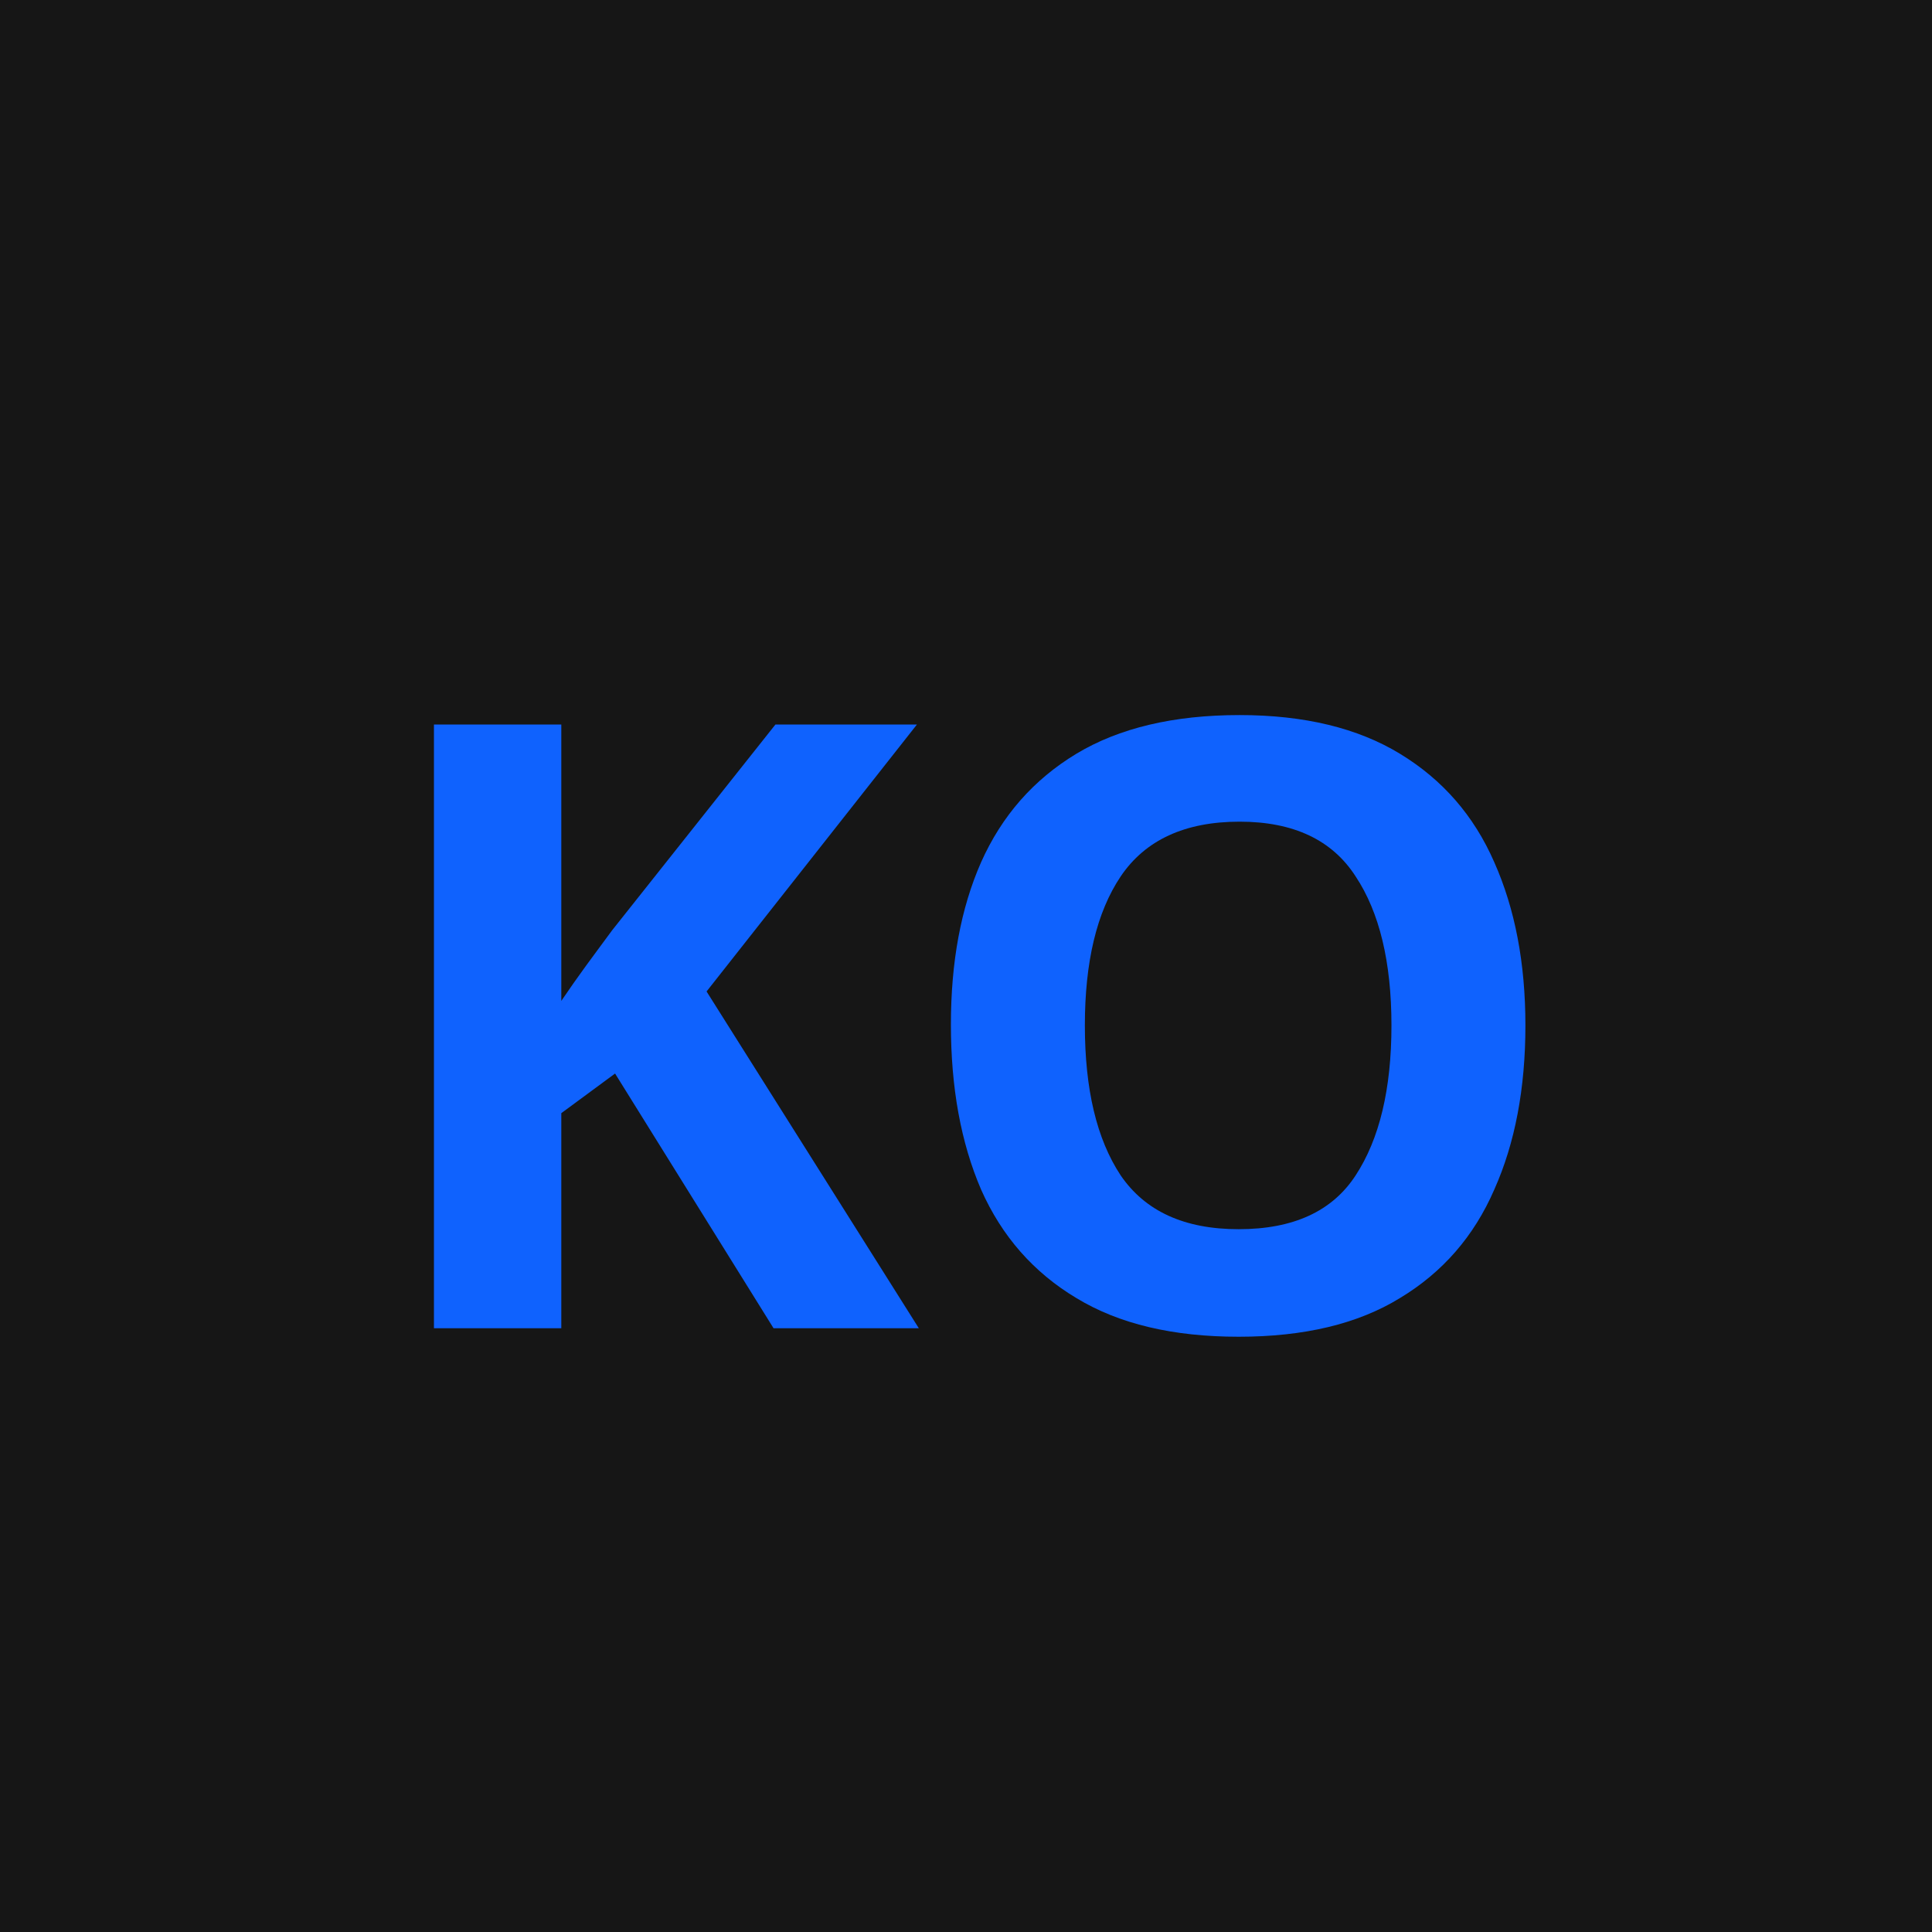
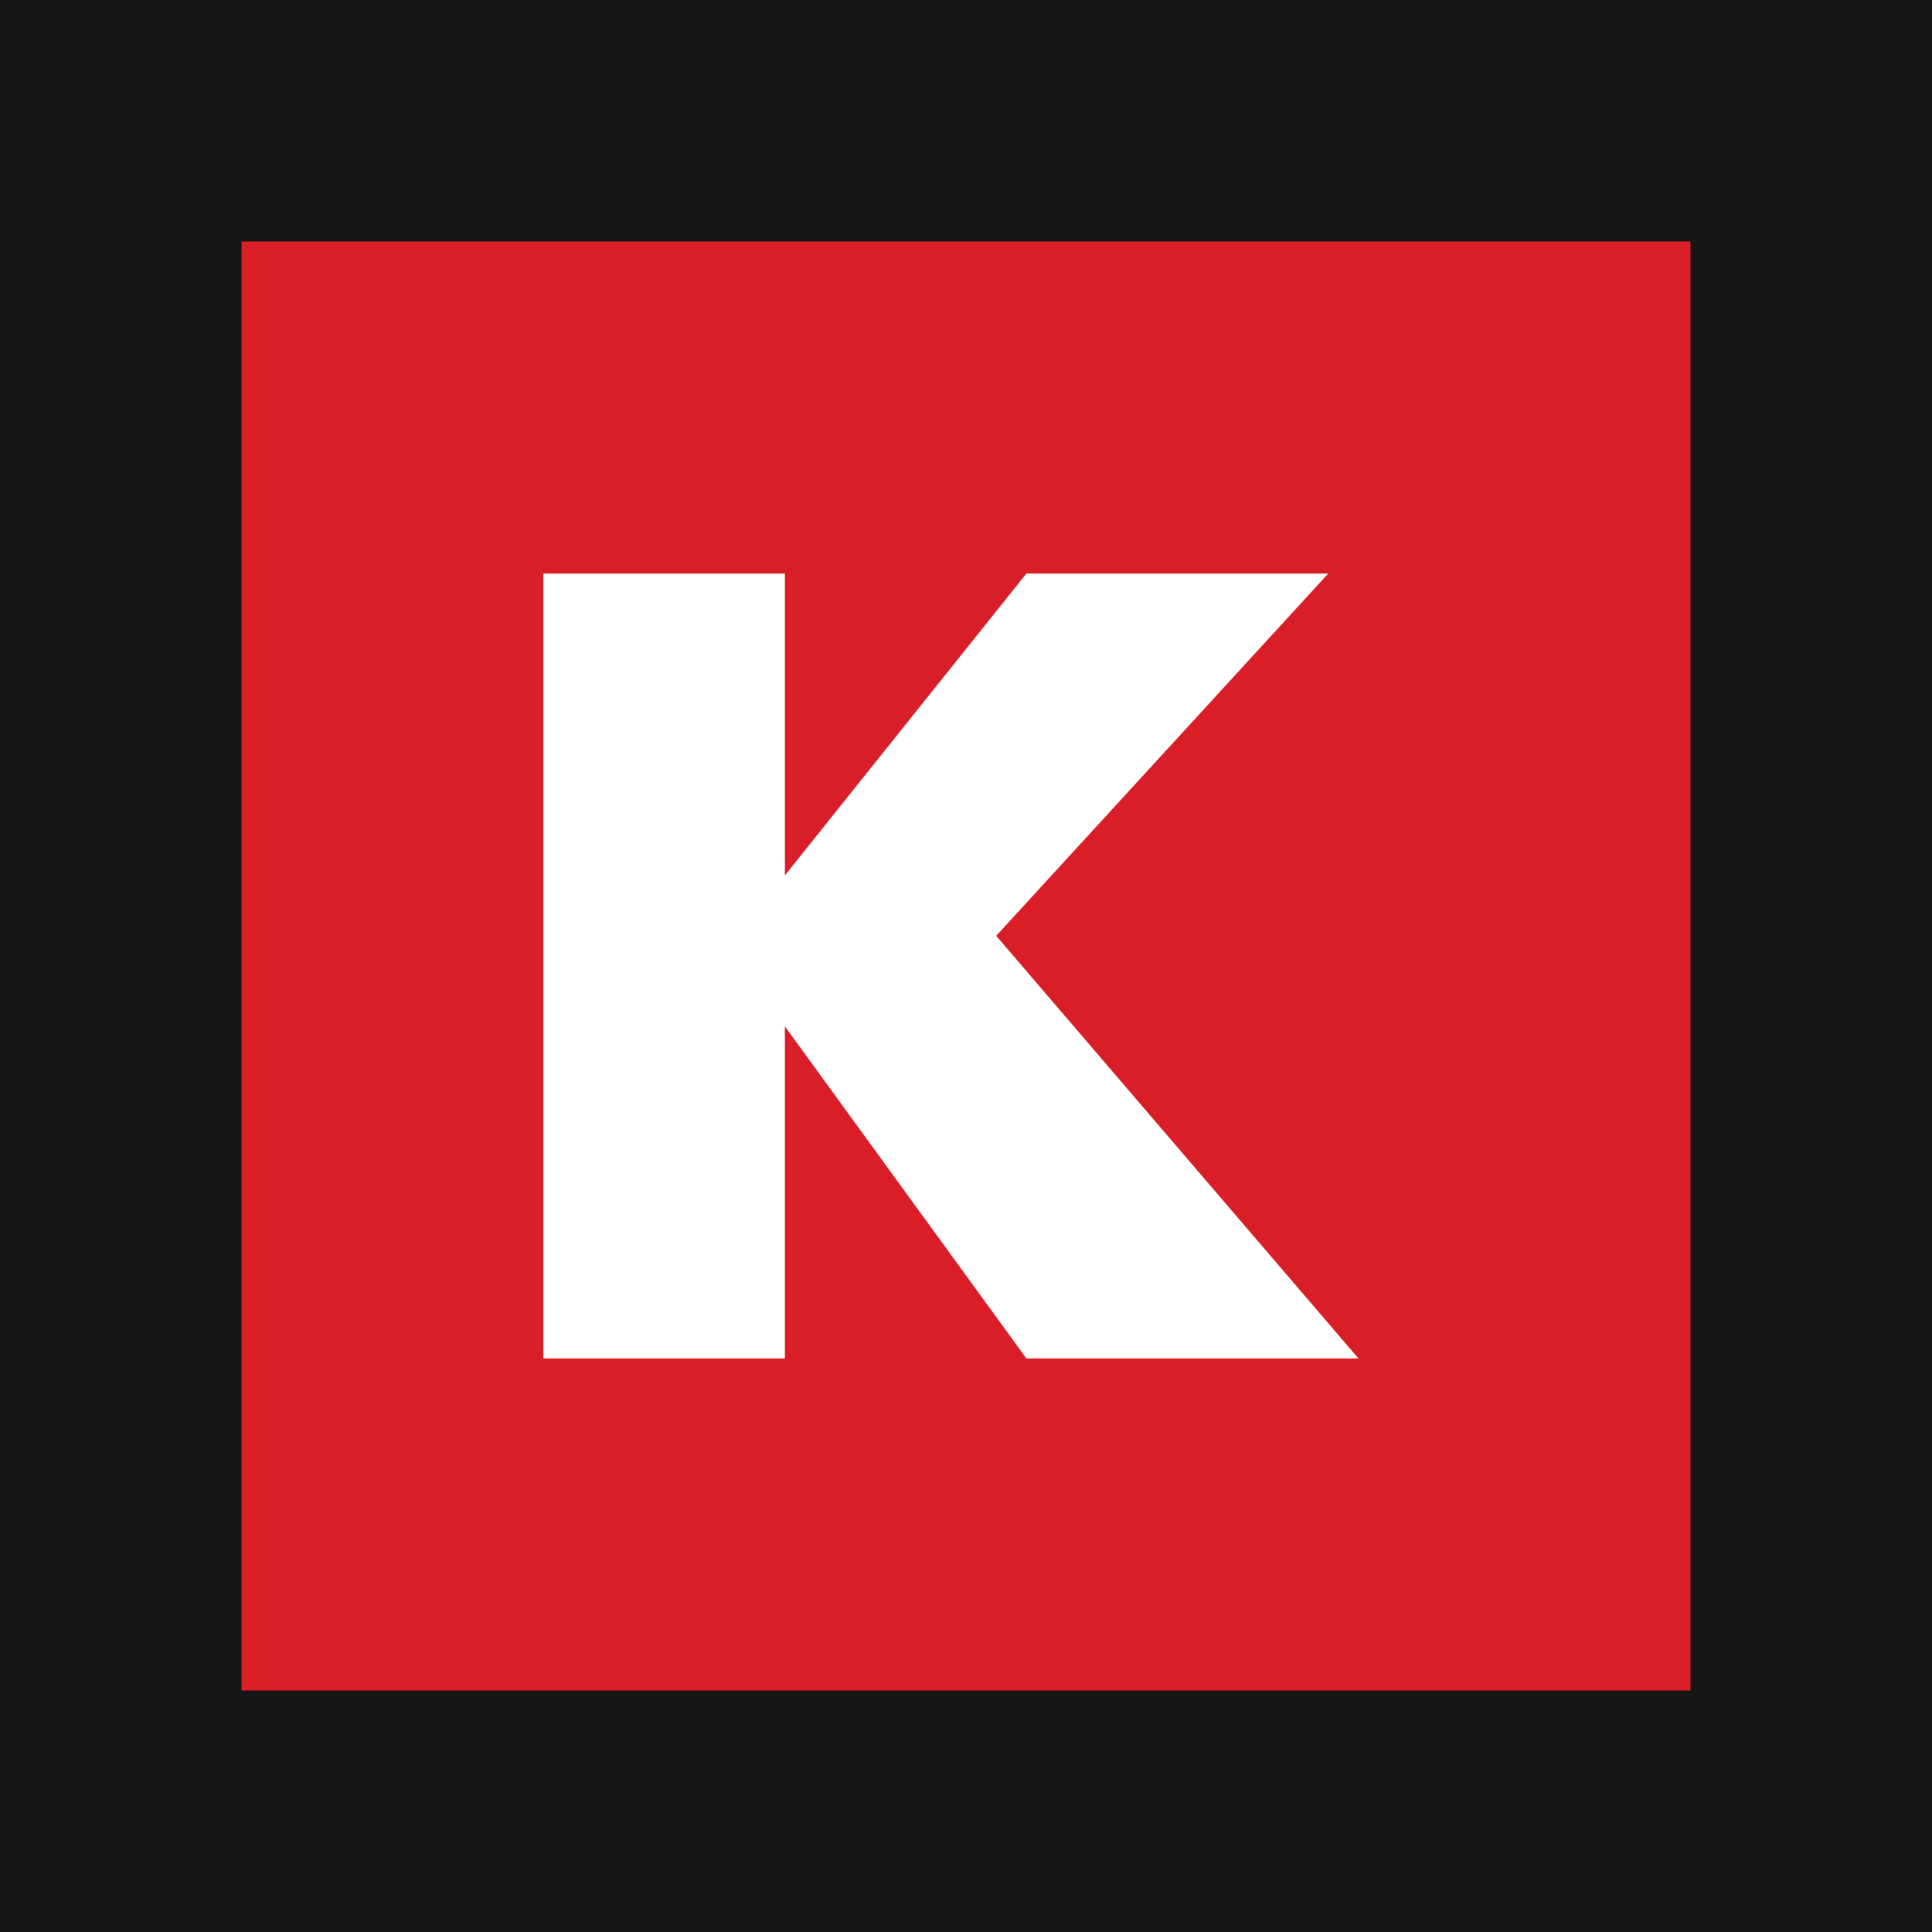
- <svg xmlns="http://www.w3.org/2000/svg" viewBox="0 0 32 32">
-   <rect width="32" height="32" fill="#161616" />
-   <text x="16" y="22" font-family="IBM Plex Sans, sans-serif" font-size="14" font-weight="600" fill="#0f62fe" text-anchor="middle">KO</text>
+ <svg xmlns="http://www.w3.org/2000/svg" viewBox="0 0 64 64">
+   <rect width="64" height="64" fill="#161616" />
+   <rect x="8" y="8" width="48" height="48" fill="#da1e28" />
+   <path d="M18 19h8v10l8-10h10L33 31l12 14H34l-8-11v11h-8V19Z" fill="white" />
</svg>
